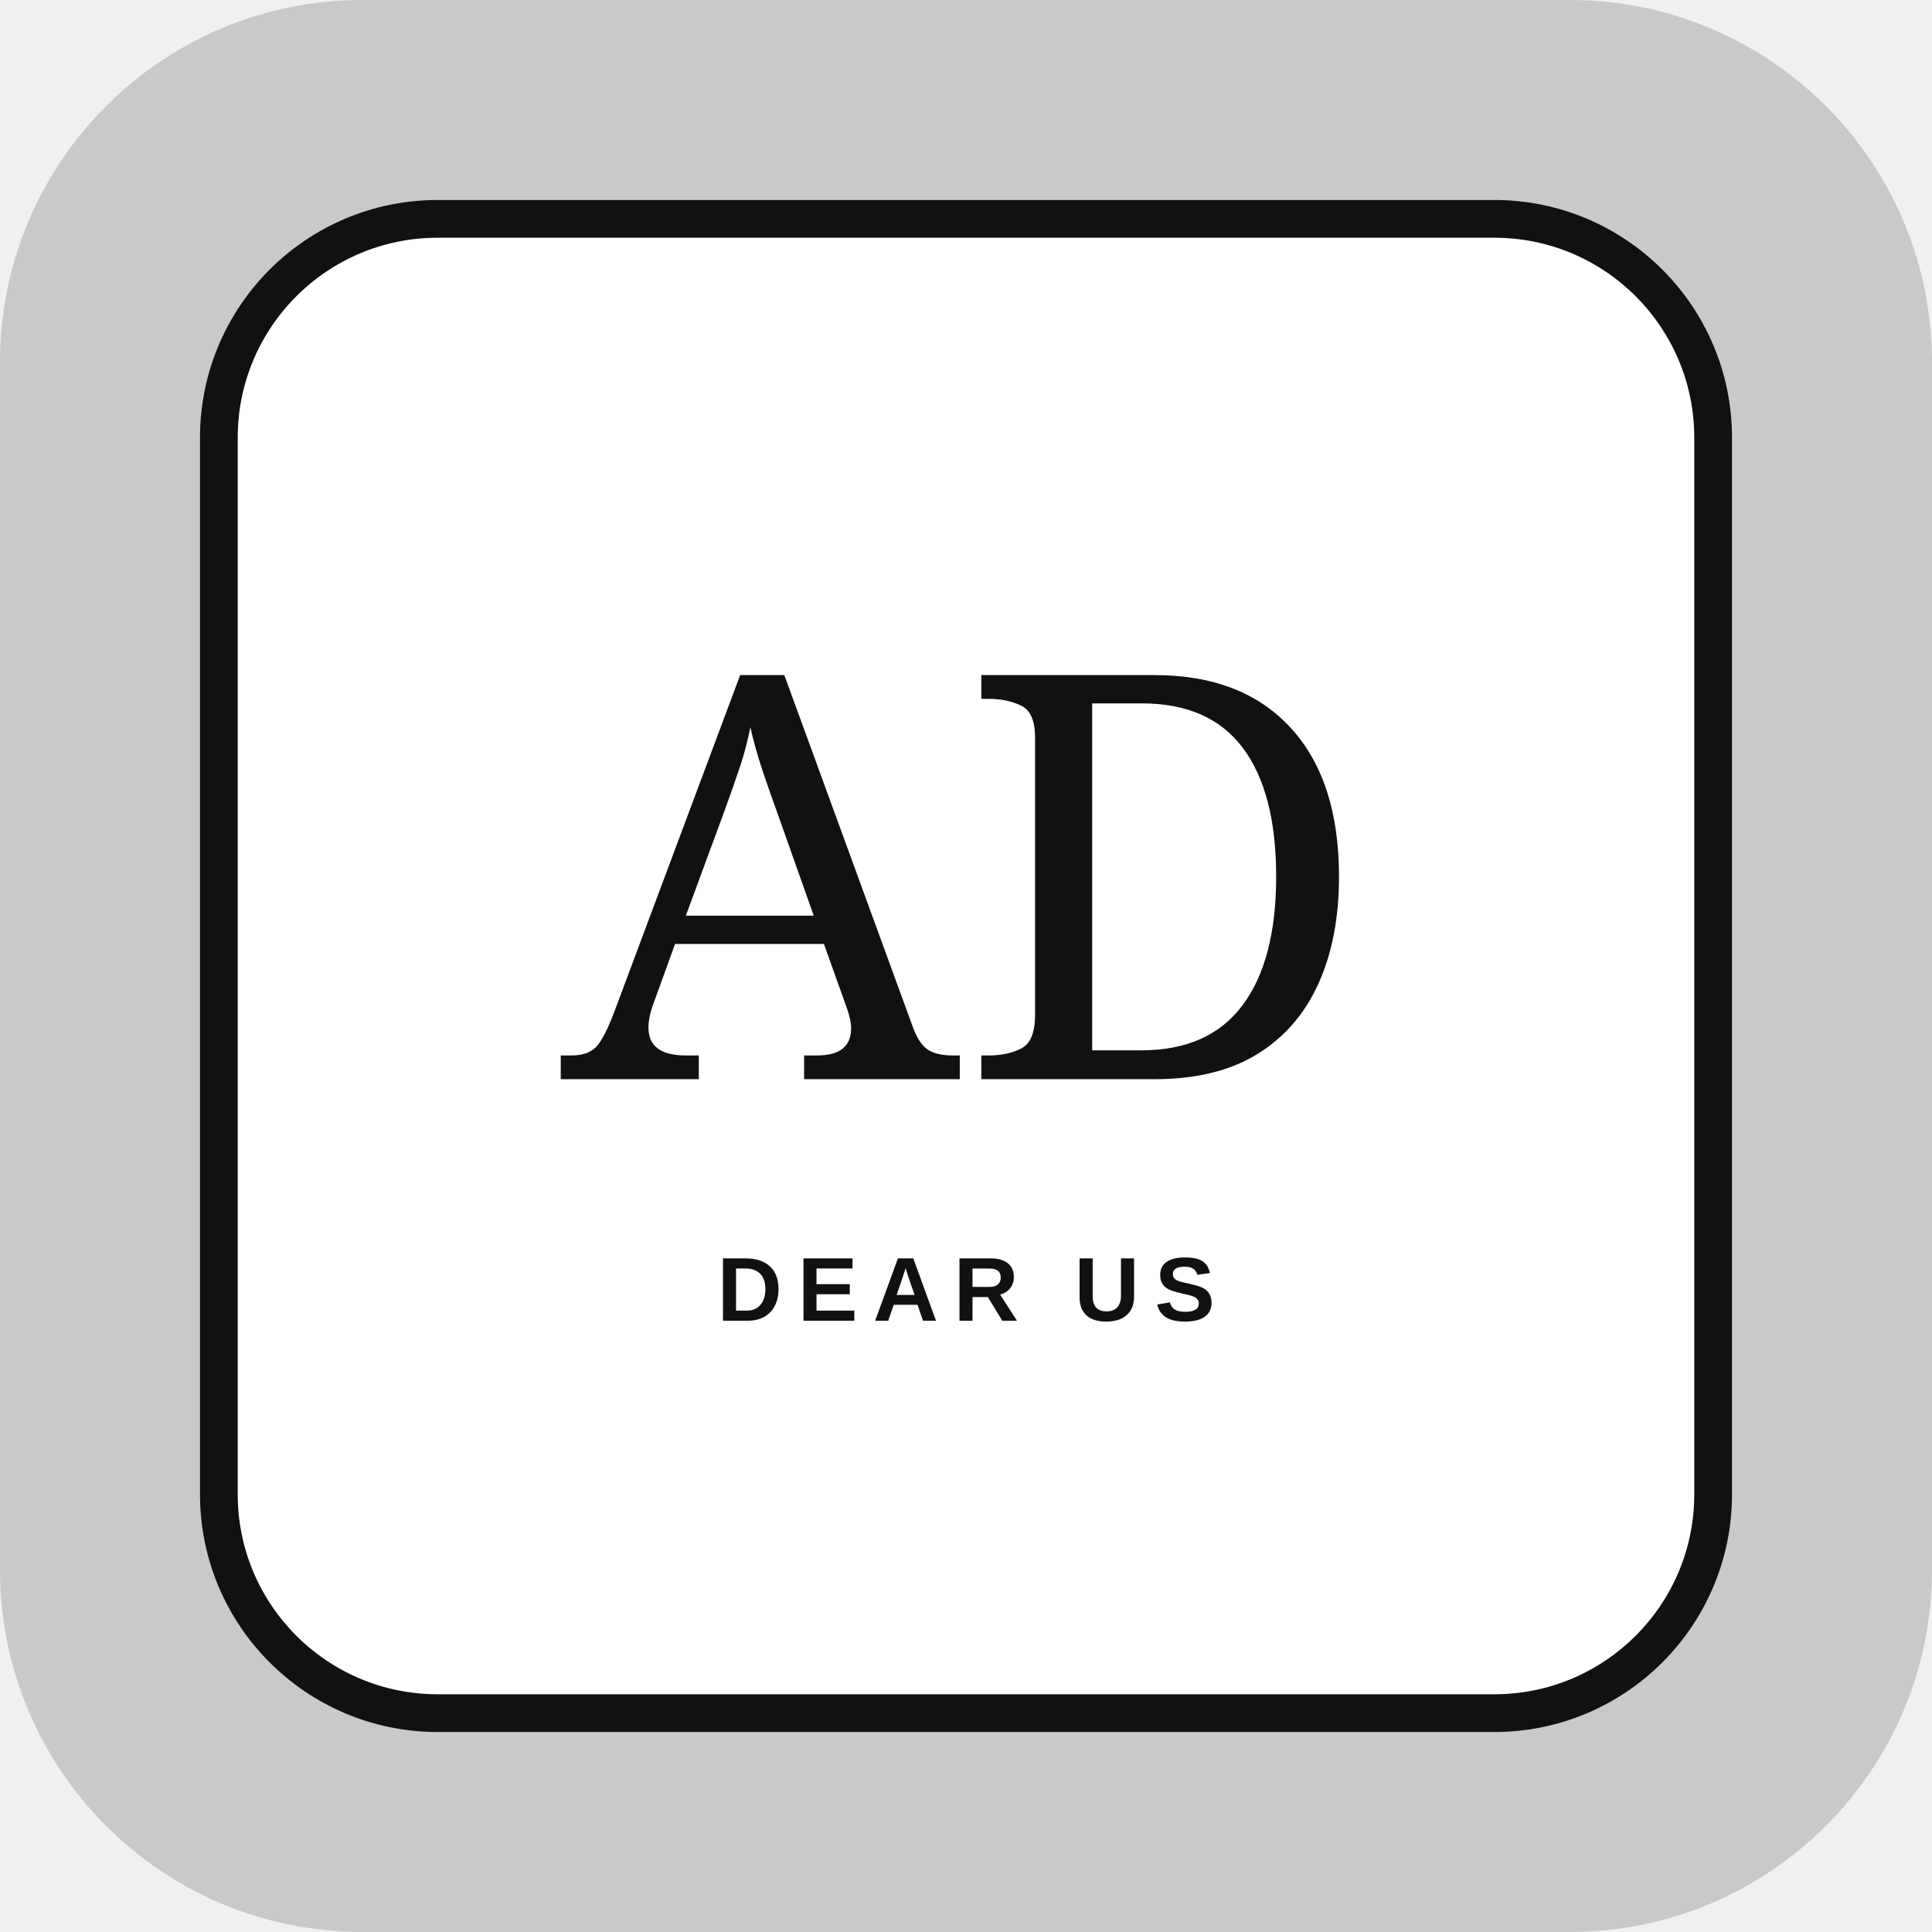
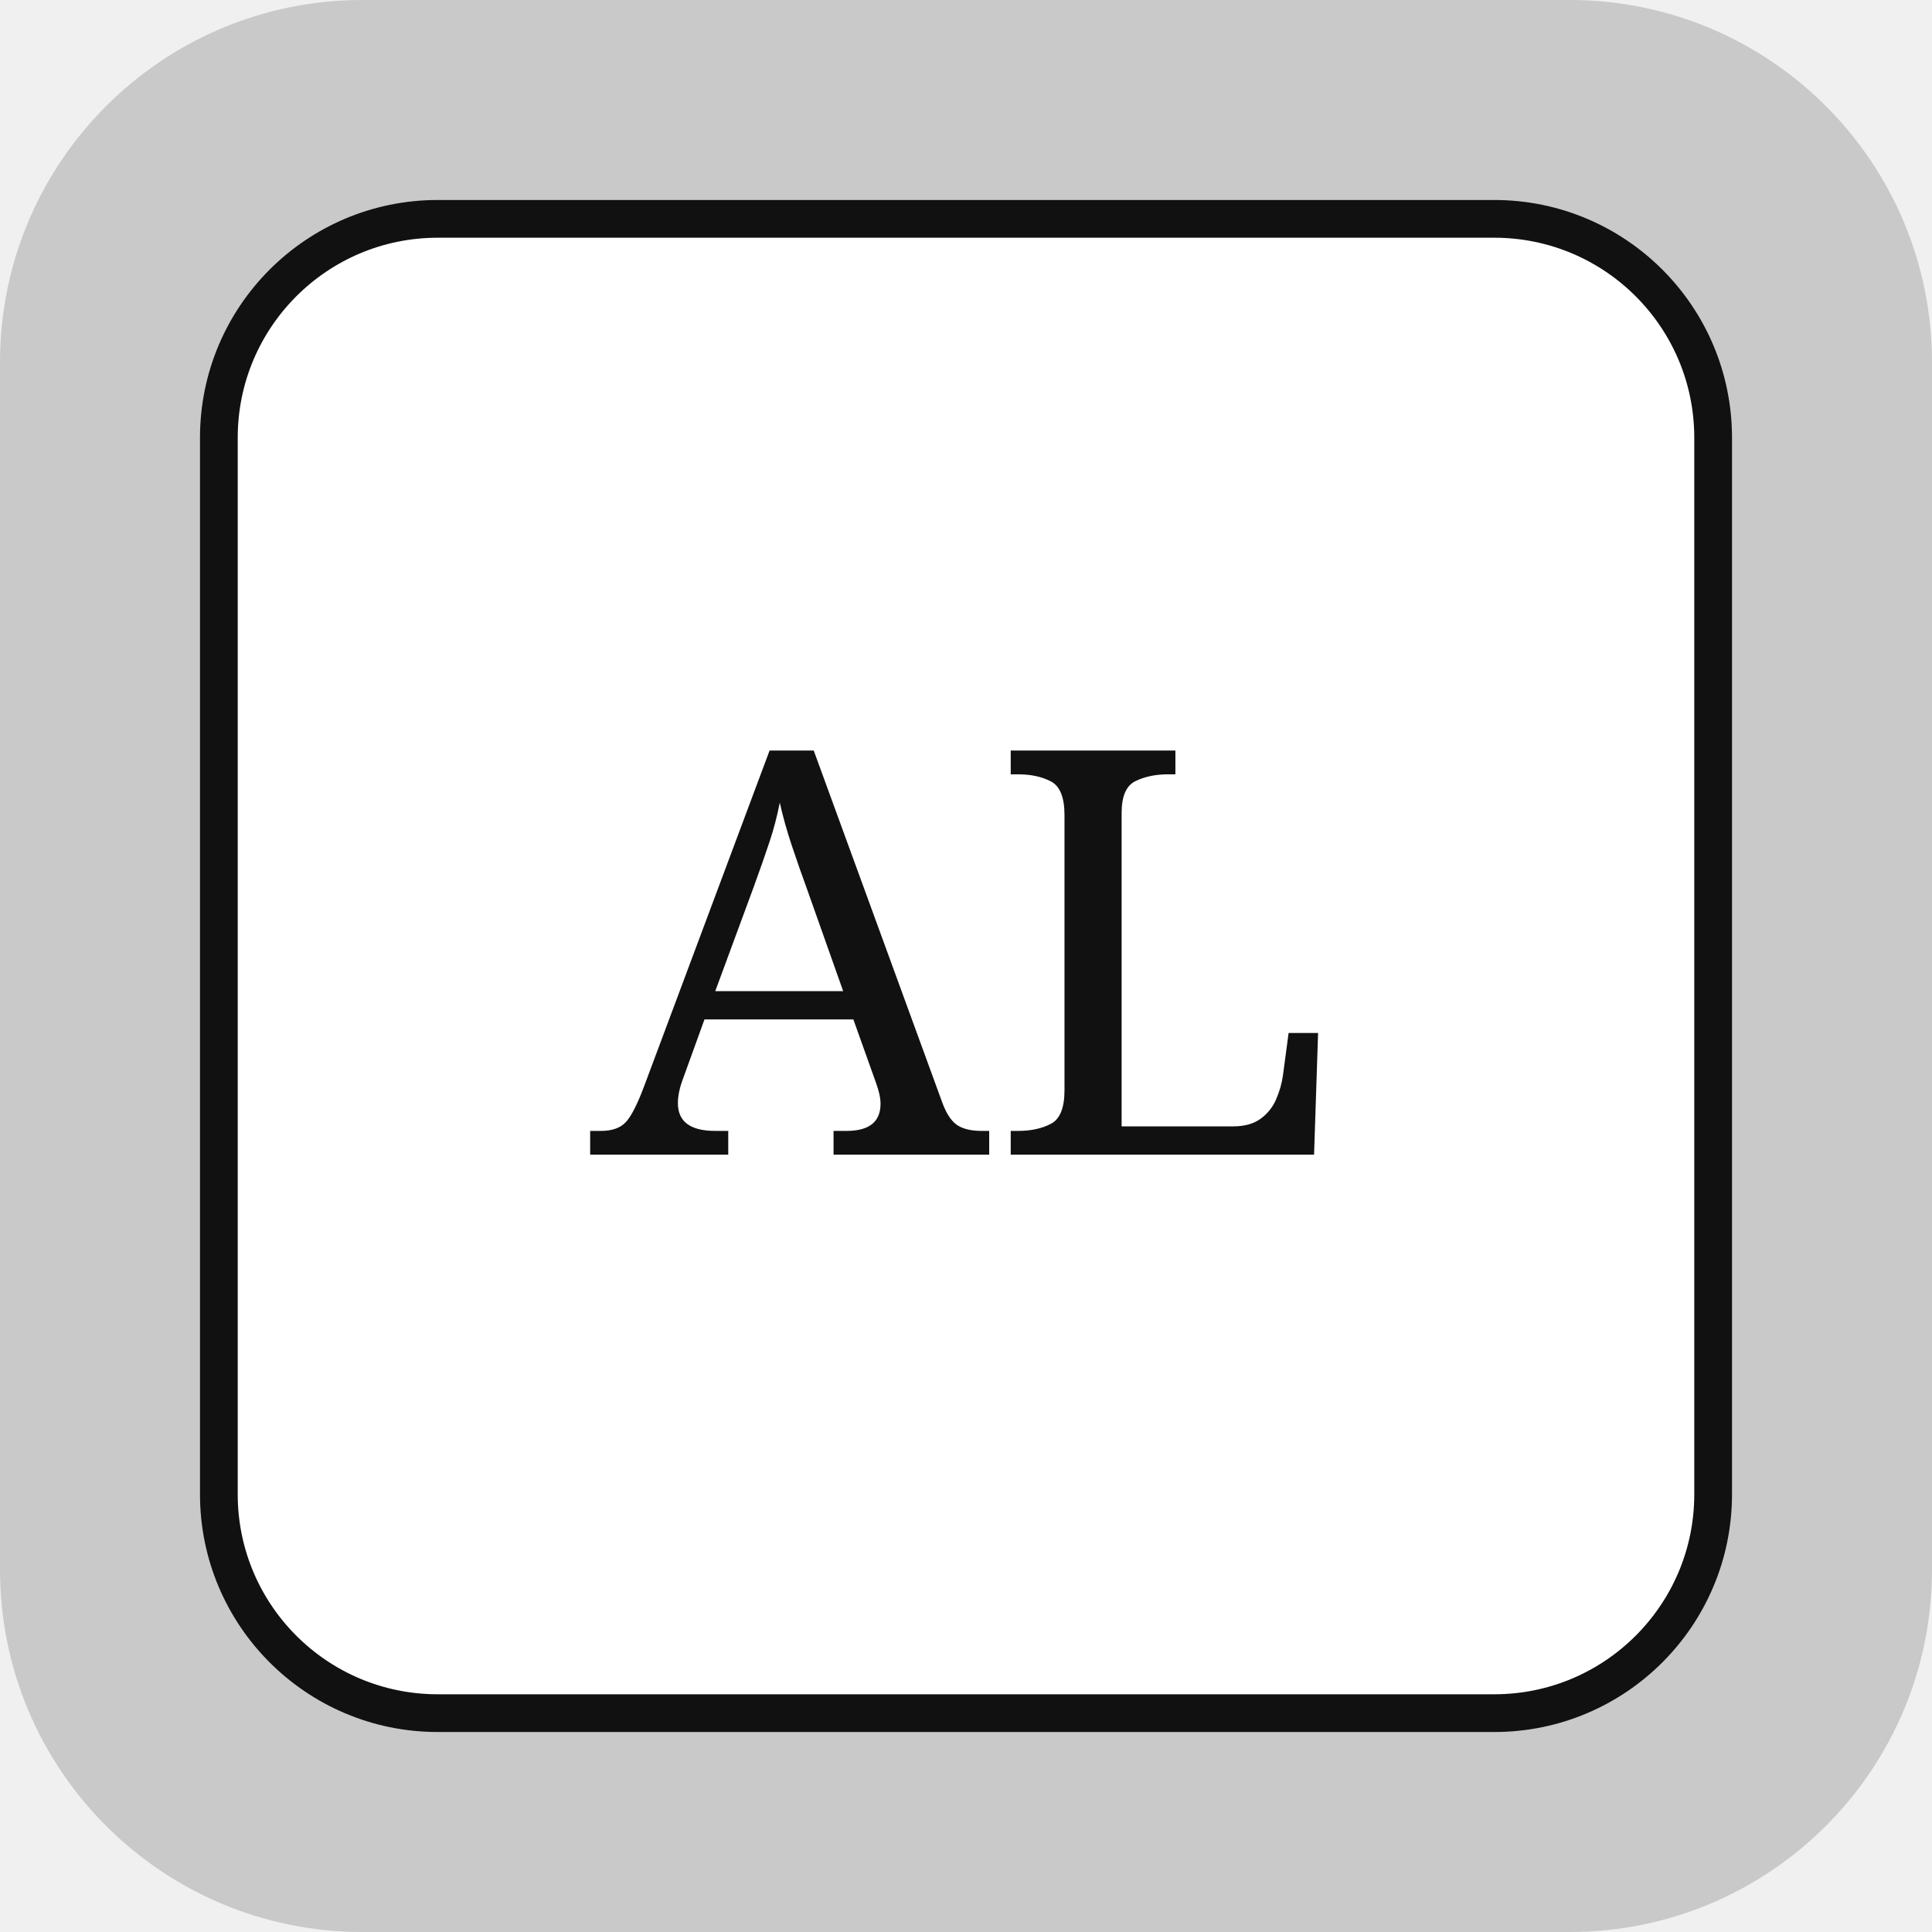
<svg xmlns="http://www.w3.org/2000/svg" viewBox="0 0 512 512">
  <rect width="512" height="512" rx="96" fill="#c9c9c9" />
  <rect x="58" y="58" width="396" height="396" rx="58" fill="#ffffff" stroke="#111111" stroke-width="10" />
-   <text x="256" y="286" text-anchor="middle" font-family="Georgia, serif" font-size="150" fill="#111111">AD</text>
-   <text x="256" y="350" text-anchor="middle" font-family="Arial, sans-serif" font-size="24" font-weight="700" letter-spacing="4" fill="#111111">DEAR US</text>
+   <text x="256" y="306" text-anchor="middle" font-family="Georgia, serif" font-size="150" fill="#111111">AL</text>
</svg>
